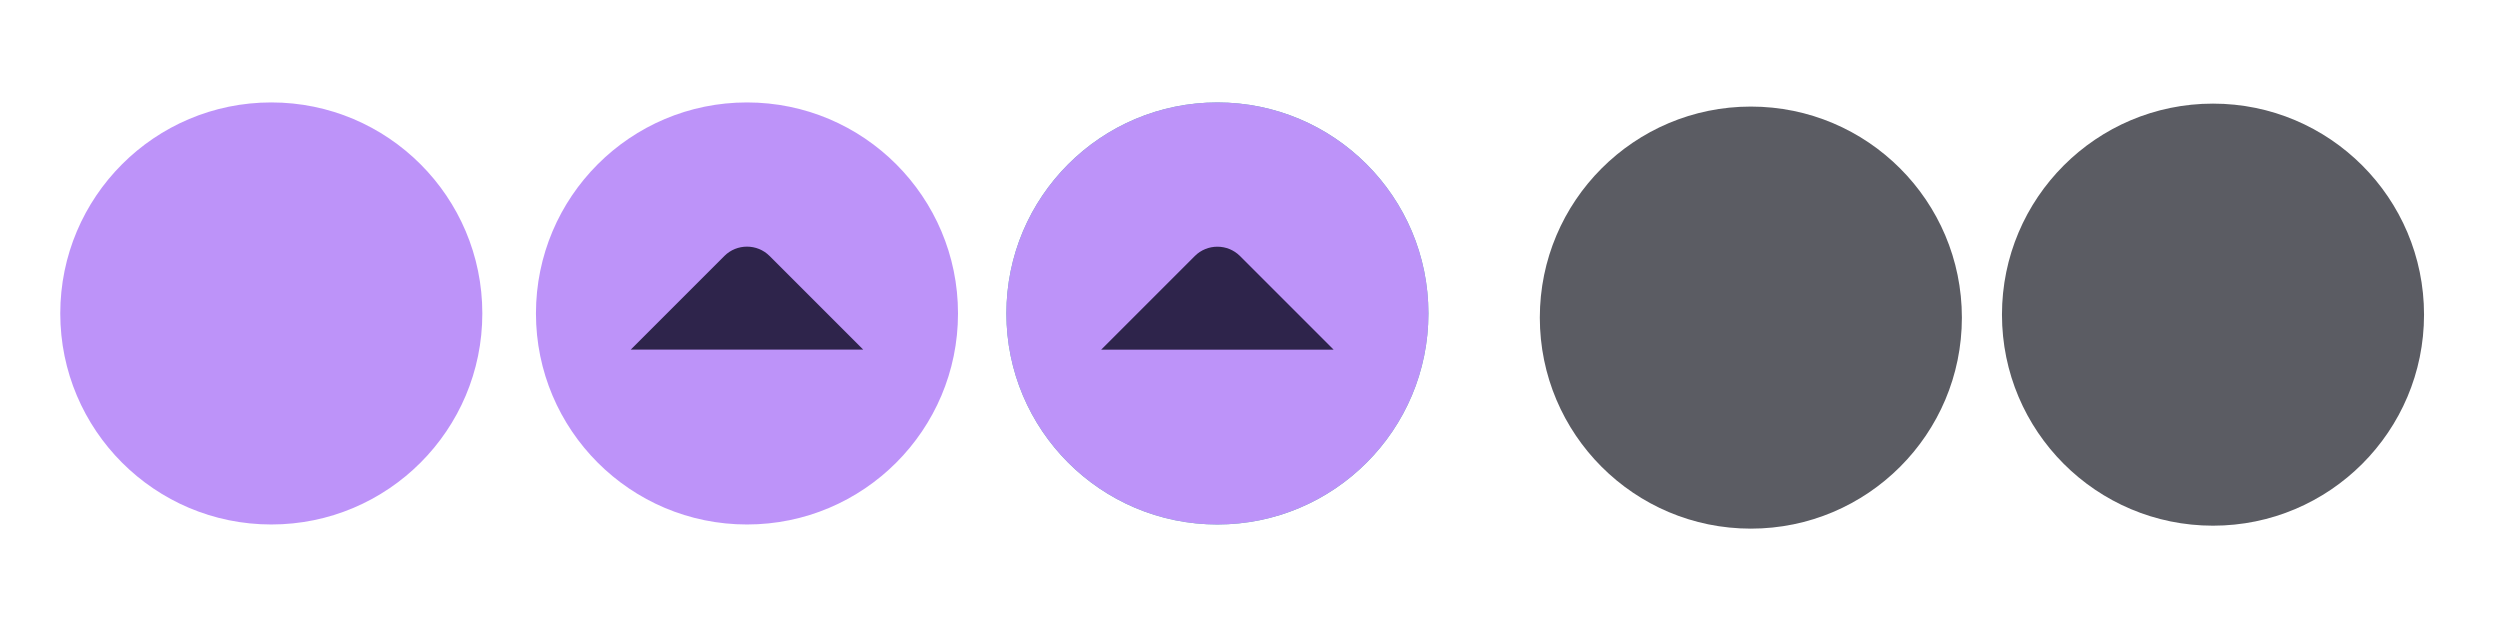
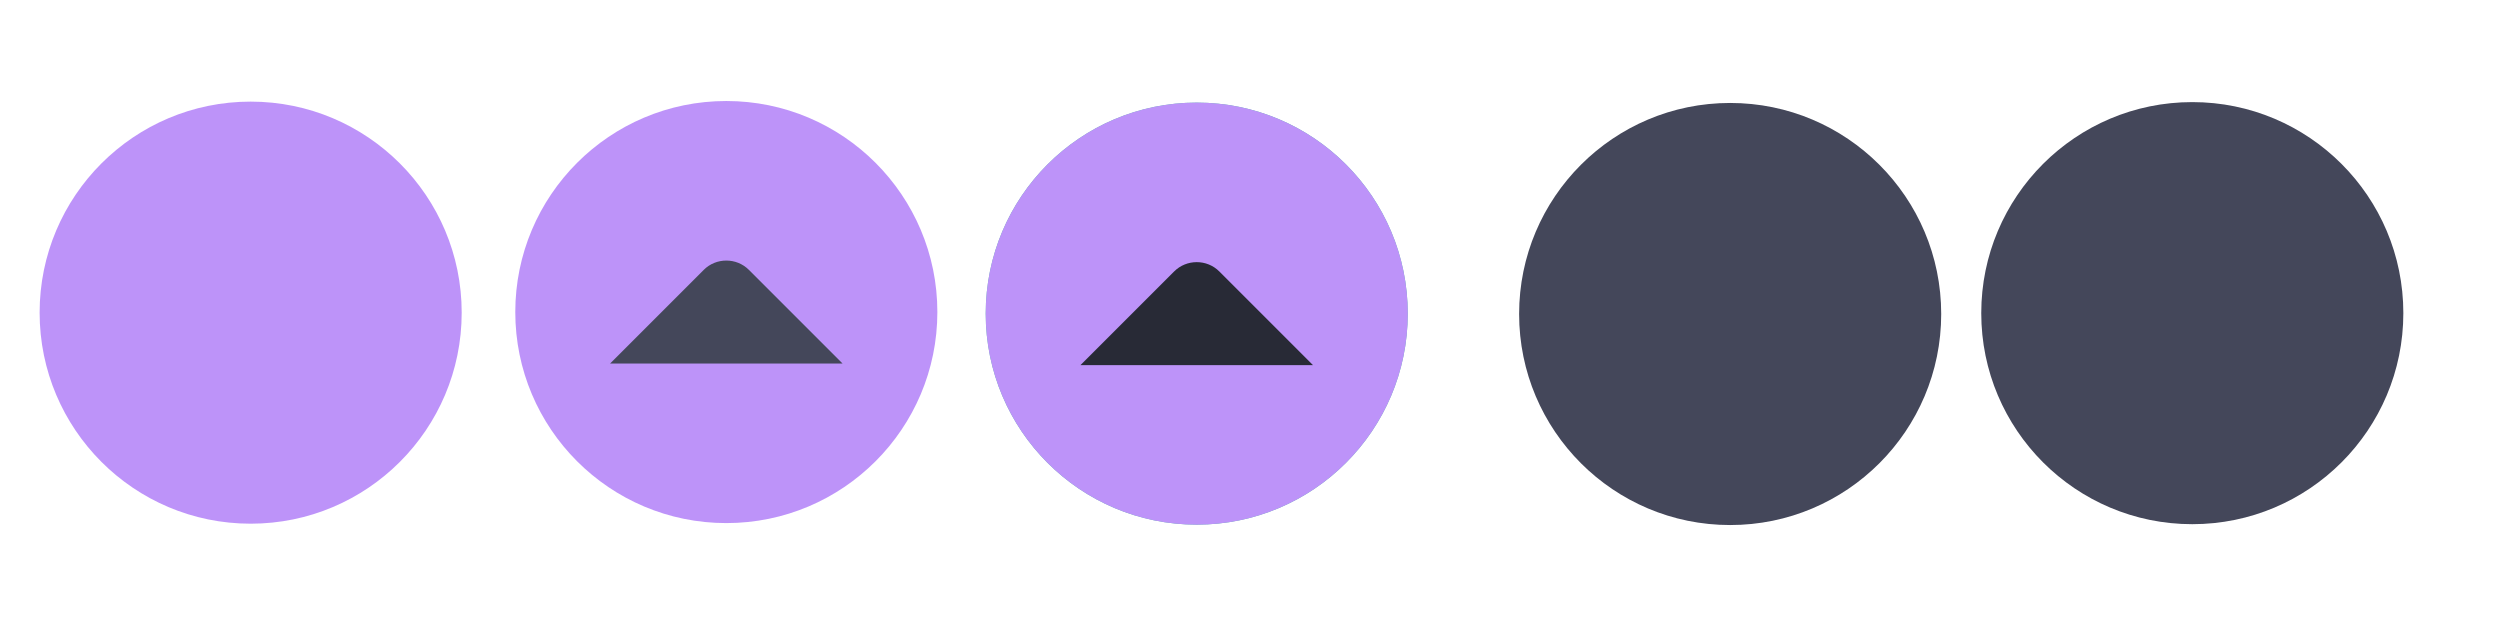
- <svg xmlns="http://www.w3.org/2000/svg" xmlns:xlink="http://www.w3.org/1999/xlink" version="1.1" id="svg4428" height="29.867" width="119.467">
-   <defs id="defs4430">
-     <linearGradient id="linearGradient3913">
-       <stop id="stop3915" offset="0" style="stop-color:#ffffff;stop-opacity:1;" />
-       <stop style="stop-color:#ffffff;stop-opacity:0.498;" offset="0.5" id="stop3921" />
-       <stop id="stop3917" offset="1" style="stop-color:#ffffff;stop-opacity:0;" />
-     </linearGradient>
-     <linearGradient id="linearGradient3868">
-       <stop id="stop3870" offset="0" style="stop-color:#5a5a5a;stop-opacity:1;" />
-       <stop id="stop3872" offset="1" style="stop-color:#646464;stop-opacity:1;" />
-     </linearGradient>
-     <linearGradient id="linearGradient3813">
-       <stop id="stop3815" offset="0" style="stop-color:#666666;stop-opacity:1;" />
-       <stop id="stop3817" offset="1" style="stop-color:#636363;stop-opacity:1;" />
-     </linearGradient>
-     <linearGradient id="linearGradient3787">
-       <stop id="stop3789" offset="0" style="stop-color:#e5e5df;stop-opacity:1;" />
-       <stop id="stop3791" offset="1" style="stop-color:#dadad4;stop-opacity:1;" />
-     </linearGradient>
-     <linearGradient id="linearGradient3806-3-5-6">
-       <stop id="stop3808-6-9-1" offset="0" style="stop-color:#303030;stop-opacity:1;" />
-       <stop id="stop3810-4-6-3" offset="1" style="stop-color:#232323;stop-opacity:1;" />
-     </linearGradient>
-     <linearGradient gradientUnits="userSpaceOnUse" y2="1032.362" x2="40" y1="1044.362" x1="40" id="linearGradient3793" xlink:href="#linearGradient3787" />
-     <linearGradient gradientTransform="matrix(1.166667,0,0,1.076923,-6.5,-80.33555)" y2="1032.362" x2="40" y1="1044.362" x1="40" gradientUnits="userSpaceOnUse" id="linearGradient3828" xlink:href="#linearGradient3787" />
-     <linearGradient y2="1032.362" x2="40" y1="1044.362" x1="40" gradientTransform="matrix(1.166667,0,0,1.076923,-35.5,-1105.698)" gradientUnits="userSpaceOnUse" id="linearGradient3835" xlink:href="#linearGradient3787-8" />
-     <linearGradient y2="1032.362" x2="40" y1="1044.362" x1="40" gradientTransform="matrix(1.166667,0,0,1.076923,-35.5,-1105.698)" gradientUnits="userSpaceOnUse" id="linearGradient3835-4" xlink:href="#linearGradient3787-8" />
-     <linearGradient id="linearGradient3787-8">
-       <stop id="stop3789-2" offset="0" style="stop-color:#f5f5ee;stop-opacity:1;" />
-       <stop id="stop3791-6" offset="1" style="stop-color:#e6e6df;stop-opacity:1;" />
-     </linearGradient>
-     <linearGradient y2="1032.362" x2="40" y1="1044.362" x1="40" gradientTransform="matrix(1.166667,0,0,1.076923,-35.5,-1105.698)" gradientUnits="userSpaceOnUse" id="linearGradient3835-3" xlink:href="#linearGradient3787-8" />
-     <linearGradient id="linearGradient3787-7">
-       <stop id="stop3789-3" offset="0" style="stop-color:#f5f5ee;stop-opacity:1;" />
-       <stop id="stop3791-3" offset="1" style="stop-color:#e6e6e0;stop-opacity:1;" />
-     </linearGradient>
-     <linearGradient gradientUnits="userSpaceOnUse" y2="8.25" x2="11" y1="15.75" x1="11" id="linearGradient3807" xlink:href="#linearGradient3787" />
-     <linearGradient gradientUnits="userSpaceOnUse" y2="8.8" x2="29.5" y1="15.2" x1="29.5" id="linearGradient3819" xlink:href="#linearGradient3813" />
-     <linearGradient gradientUnits="userSpaceOnUse" y2="15.889" x2="10" y1="7" x1="10" id="linearGradient3807-1" xlink:href="#linearGradient4231" />
-     <linearGradient id="linearGradient4231">
-       <stop style="stop-color:#e7e7e1;stop-opacity:1;" offset="0" id="stop4233" />
-       <stop style="stop-color:#dadad3;stop-opacity:1;" offset="1" id="stop4239" />
-     </linearGradient>
-     <linearGradient gradientUnits="userSpaceOnUse" y2="7" x2="10" y1="15.889" x1="10" id="linearGradient3807-1-1" xlink:href="#linearGradient4231-1" />
-     <linearGradient id="linearGradient4231-1">
-       <stop style="stop-color:#e5e5de;stop-opacity:1;" offset="0" id="stop4233-6" />
-       <stop style="stop-color:#dadad3;stop-opacity:1;" offset="1" id="stop4239-7" />
-     </linearGradient>
-     <linearGradient id="linearGradient4363">
-       <stop id="stop4365" offset="0" style="stop-color:#979791;stop-opacity:1;" />
-       <stop id="stop4367" offset="1" style="stop-color:#dadad4;stop-opacity:0;" />
-     </linearGradient>
-     <linearGradient id="linearGradient4363-7">
-       <stop id="stop4365-9" offset="0" style="stop-color:#f5f5ef;stop-opacity:1;" />
-       <stop id="stop4367-8" offset="1" style="stop-color:#dadad4;stop-opacity:0;" />
-     </linearGradient>
-     <linearGradient y2="58" x2="248.632" y1="79" x1="248.632" gradientTransform="matrix(1.1875,0,0,1,-41.25,0)" gradientUnits="userSpaceOnUse" id="linearGradient4361" xlink:href="#linearGradient4231-7" />
-     <linearGradient id="linearGradient4231-7">
-       <stop style="stop-color:#e6e6df;stop-opacity:1;" offset="0" id="stop4233-4" />
-       <stop style="stop-color:#d1d1ca;stop-opacity:1;" offset="1" id="stop4239-8" />
-     </linearGradient>
-     <linearGradient y2="58" x2="248.632" y1="79" x1="248.632" gradientTransform="matrix(1.1875,0,0,1,-262.25,-55.99998)" gradientUnits="userSpaceOnUse" id="linearGradient3127" xlink:href="#linearGradient4231-7" />
-     <linearGradient y2="58" x2="248.632" y1="79" x1="248.632" gradientTransform="matrix(1.1875,0,0,1,-262.25,-55.99998)" gradientUnits="userSpaceOnUse" id="linearGradient3154" xlink:href="#linearGradient4231-7" />
-     <linearGradient y2="58" x2="248.632" y1="79" x1="248.632" gradientTransform="matrix(1.1875,0,0,1,-249.25,-54.99998)" gradientUnits="userSpaceOnUse" id="linearGradient3159" xlink:href="#linearGradient4231-7" />
-     <linearGradient y2="58" x2="248.632" y1="79" x1="248.632" gradientTransform="matrix(1.1875,0,0,1,-262.25,-55.99998)" gradientUnits="userSpaceOnUse" id="linearGradient3159-0" xlink:href="#linearGradient4231-7-9" />
-     <linearGradient id="linearGradient4231-7-9">
-       <stop style="stop-color:#e6e6df;stop-opacity:1;" offset="0" id="stop4233-4-2" />
-       <stop style="stop-color:#d1d1ca;stop-opacity:1;" offset="1" id="stop4239-8-9" />
-     </linearGradient>
-     <linearGradient id="linearGradient4231-5">
-       <stop style="stop-color:#e5e5de;stop-opacity:1;" offset="0" id="stop4233-41" />
-       <stop style="stop-color:#dadad3;stop-opacity:1;" offset="1" id="stop4239-73" />
-     </linearGradient>
-     <linearGradient y2="58" x2="248.632" y1="79" x1="248.632" gradientTransform="matrix(1.1875,0,0,1,-262.25,-55.99998)" gradientUnits="userSpaceOnUse" id="linearGradient3159-1" xlink:href="#linearGradient4231-7-7" />
-     <linearGradient id="linearGradient4231-7-7">
-       <stop style="stop-color:#e6e6df;stop-opacity:1;" offset="0" id="stop4233-4-7" />
-       <stop style="stop-color:#d1d1ca;stop-opacity:1;" offset="1" id="stop4239-8-2" />
-     </linearGradient>
-     <linearGradient gradientUnits="userSpaceOnUse" y2="7" x2="10" y1="15.889" x1="10" id="linearGradient3807-1-7" xlink:href="#linearGradient4231-73" />
-     <linearGradient id="linearGradient4231-73">
-       <stop style="stop-color:#e5e5de;stop-opacity:1;" offset="0" id="stop4233-1" />
-       <stop style="stop-color:#dadad3;stop-opacity:1;" offset="1" id="stop4239-85" />
-     </linearGradient>
-     <filter height="1.746" y="-0.373" width="1.365" x="-0.182" id="filter5355">
-       <feGaussianBlur id="feGaussianBlur5357" stdDeviation="1.207" />
+ <svg xmlns="http://www.w3.org/2000/svg" width="119.47" height="29.867">
+   <defs>
+     <filter id="filter5355" x="-.182" y="-.373" width="1.365" height="1.746">
+       <feGaussianBlur stdDeviation="1.207" />
    </filter>
  </defs>
-   <g transform="translate(0,-1092.653)" id="layer1">
-     <g transform="translate(86.4,-3.2)" id="4" />
-     <path transform="matrix(0.998626,0,0,0.9174844,122.4367,158.2753)" id="path3863" d="m -22.666,1038.623 h 15.888 c -0.374,-10.748 -15.894,-9.959 -15.888,0 z" style="opacity:0;fill:#5b5c63;fill-opacity:1;stroke:#000000;stroke-width:0.1;stroke-linecap:butt;stroke-linejoin:miter;stroke-miterlimit:4;stroke-dasharray:none;stroke-opacity:1;filter:url(#filter5355)" />
-     <g style="fill:#bd93f9;fill-opacity:1" transform="matrix(0.02211836,0,0,-0.02211825,2.814838,1117.89)" id="active-center">
-       <path id="path14" style="fill:#bd93f9;fill-opacity:1;fill-rule:evenodd;stroke:none;stroke-width:1.067;enable-background:new" d="m 458.879,7.858 c 251.8,0 455.921,204.125 455.921,455.929 0,251.795 -204.121,455.921 -455.921,455.921 C 207.08,919.709 2.954,715.583 2.954,463.788 2.954,211.983 207.08,7.858 458.879,7.858" />
-       <path id="path16" style="fill:#bd93f9;fill-opacity:1;fill-rule:evenodd;stroke:none;stroke-width:1.067;enable-background:new" d="m 458.877,46.638 c 230.384,0 417.15,186.763 417.15,417.15 0,230.379 -186.766,417.141 -417.15,417.141 -230.383,0 -417.15,-186.763 -417.15,-417.141 0,-230.387 186.767,-417.15 417.15,-417.15" />
+   <g fill-rule="evenodd" transform="translate(-.987 -1072.6)">
+     <g id="active-center" fill="#bd93f9">
+       <path d="M458.88 7.858c251.8 0 455.92 204.12 455.92 455.93 0 251.8-204.12 455.92-455.92 455.92S2.96 715.578 2.96 463.788c0-251.8 204.13-455.93 455.92-455.93" enable-background="new" transform="matrix(.02212 0 0 -.02212 2.815 1097.8)" />
+       <path d="M458.88 46.638c230.38 0 417.15 186.76 417.15 417.15 0 230.38-186.77 417.14-417.15 417.14S41.73 694.168 41.73 463.788c0-230.39 186.77-417.15 417.15-417.15" enable-background="new" transform="matrix(.02212 0 0 -.02212 2.815 1097.8)" />
    </g>
-     <g transform="matrix(0.02211825,0,0,-0.02211826,25.48017,1117.819)" id="hover-center">
-       <path id="path14-3" style="fill:#bd93f9;fill-opacity:1;fill-rule:evenodd;stroke:none;stroke-width:1.067;enable-background:new" d="m 461.861,916.488 c -251.802,0 -455.923,-204.125 -455.923,-455.929 0,-251.795 204.122,-455.921 455.923,-455.921 251.801,0 455.927,204.126 455.927,455.921 0,251.805 -204.126,455.929 -455.927,455.929" />
-       <path id="path16-5" style="fill:#bd93f9;fill-opacity:1;fill-rule:evenodd;stroke:none;stroke-width:1.067;enable-background:new" d="m 461.863,877.708 c -230.385,0 -417.152,-186.763 -417.152,-417.15 0,-230.379 186.767,-417.141 417.152,-417.141 230.384,0 417.152,186.763 417.152,417.141 0,230.387 -186.768,417.15 -417.152,417.15" />
-       <path id="path18-6" style="fill:#2e244b;fill-opacity:1;fill-rule:evenodd;stroke:none;stroke-width:1.067;enable-background:new" d="m 210.737,382.462 202.329,202.329 c 26.838,26.838 70.749,26.838 97.587,6e-4 l 202.331,-202.331 -502.247,0.001" />
+     <g id="hover-center">
+       <path d="M461.86 916.49c-251.8 0-455.92-204.12-455.92-455.93 0-251.8 204.12-455.92 455.92-455.92s455.93 204.13 455.93 455.92c0 251.8-204.13 455.93-455.93 455.93" enable-background="new" fill="#bd93f9" transform="matrix(.02212 0 0 -.02212 25.48 1097.7)" />
+       <path d="M461.86 877.71c-230.39 0-417.15-186.76-417.15-417.15 0-230.38 186.77-417.14 417.15-417.14s417.15 186.76 417.15 417.14c0 230.39-186.77 417.15-417.15 417.15" enable-background="new" fill="#bd93f9" transform="matrix(.02212 0 0 -.02212 25.48 1097.7)" />
+       <path d="m210.74 349.34 202.33 202.33c26.838 26.838 70.749 26.838 97.587 0l202.33-202.33-502.25.002" enable-background="new" fill="#44475a" transform="matrix(.02212 0 0 -.02212 25.48 1097.7)" />
    </g>
-     <g transform="matrix(0.02211825,0,0,-0.02211836,47.96021,1117.944)" id="pressed-center">
-       <path d="m 461.864,10.287 c 251.802,0 455.923,204.124 455.923,455.927 0,251.794 -204.122,455.919 -455.923,455.919 -251.801,0 -455.927,-204.125 -455.927,-455.919 0,-251.804 204.126,-455.927 455.927,-455.927" style="fill:#58b4aa;fill-opacity:1;fill-rule:evenodd;stroke:none;stroke-width:1.067" id="path14-2" />
-       <path id="path14-2-3" style="fill:#bd93f9;fill-opacity:1;fill-rule:evenodd;stroke:none;stroke-width:1.067;enable-background:new" d="m 461.861,922.133 c -251.802,0 -455.923,-204.124 -455.923,-455.927 0,-251.794 204.121,-455.919 455.923,-455.919 251.801,0 455.927,204.125 455.927,455.919 0,251.804 -204.126,455.927 -455.927,455.927" />
-       <path id="path16-9-6" style="fill:#bd93f9;fill-opacity:1;fill-rule:evenodd;stroke:none;stroke-width:1.067;enable-background:new" d="m 461.861,883.354 c -230.385,0 -417.152,-186.762 -417.152,-417.148 0,-230.378 186.767,-417.139 417.152,-417.139 230.384,0 417.152,186.762 417.152,417.139 0,230.386 -186.768,417.148 -417.152,417.148" />
-       <path id="path18-6-3" style="fill:#2e244b;fill-opacity:1;fill-rule:evenodd;stroke:none;stroke-width:1.067;enable-background:new" d="m 210.737,387.979 202.329,202.328 c 26.838,26.838 70.749,26.838 97.587,6e-4 l 202.331,-202.33 -502.247,10e-4" />
+     <g id="pressed-center">
+       <path d="M461.87 10.28c251.8 0 455.92 204.12 455.92 455.93 0 251.79-204.12 455.92-455.92 455.92S5.94 718.01 5.94 466.21 210.07 10.28 461.87 10.28" fill="#58b4aa" transform="matrix(.02212 0 0 -.02212 47.96 1097.9)" />
+       <path d="M461.86 922.13c-251.8 0-455.92-204.12-455.92-455.93 0-251.79 204.12-455.92 455.92-455.92S917.79 214.4 917.79 466.2 713.66 922.13 461.86 922.13" enable-background="new" fill="#bd93f9" transform="matrix(.02212 0 0 -.02212 47.96 1097.9)" />
+       <path d="M461.86 883.35c-230.39 0-417.15-186.76-417.15-417.15 0-230.38 186.77-417.14 417.15-417.14S879.01 235.82 879.01 466.2c0 230.39-186.77 417.15-417.15 417.15" enable-background="new" fill="#bd93f9" transform="matrix(.02212 0 0 -.02212 47.96 1097.9)" />
+       <path d="m210.74 354.98 202.33 202.33c26.838 26.838 70.749 26.838 97.587 0l202.33-202.33-502.25.002" enable-background="new" fill="#282a36" transform="matrix(.02212 0 0 -.02212 47.96 1097.9)" />
    </g>
-     <g style="fill:#5b5c63;fill-opacity:1" transform="matrix(0.02211826,0,0,-0.02211835,73.95945,1117.824)" id="inactive-center">
-       <path d="m 438.92,-4.105 c 251.806,0 455.936,204.126 455.936,455.936 0,251.802 -204.13,455.932 -455.936,455.932 -251.805,0 -455.935,-204.13 -455.935,-455.932 0,-251.81 204.13,-455.936 455.935,-455.936" style="fill:#5b5c63;fill-opacity:1;fill-rule:evenodd;stroke:none;stroke-width:1.067" id="path4199" />
-       <path d="m 438.92,34.671 c 230.389,0 417.159,186.767 417.159,417.16 0,230.384 -186.77,417.155 -417.159,417.155 -230.388,0 -417.159,-186.771 -417.159,-417.155 0,-230.393 186.771,-417.16 417.159,-417.16" style="fill:#5b5c63;fill-opacity:1;fill-rule:evenodd;stroke:none;stroke-width:1.067" id="path4201" />
+     <g id="inactive-center" fill="#44475a">
+       <path d="M438.92-4.105c251.81 0 455.94 204.13 455.94 455.94 0 251.8-204.13 455.93-455.94 455.93s-455.94-204.13-455.94-455.93c0-251.81 204.13-455.94 455.94-455.94" transform="matrix(.02212 0 0 -.02212 73.959 1097.6)" />
+       <path d="M438.92 34.671c230.39 0 417.16 186.77 417.16 417.16 0 230.38-186.77 417.16-417.16 417.16S21.76 682.221 21.76 451.831s186.77-417.16 417.16-417.16" transform="matrix(.02212 0 0 -.02212 73.959 1097.6)" />
    </g>
-     <g transform="matrix(0.02211826,0,0,-0.02211835,96.71634,1117.824)" id="deactivated-center">
-       <path d="m 408.521,2.27 c 251.806,0 455.936,204.126 455.936,455.936 0,251.802 -204.13,455.932 -455.936,455.932 -251.805,0 -455.935,-204.13 -455.935,-455.932 0,-251.81 204.13,-455.936 455.935,-455.936" style="fill:#5b5c63;fill-opacity:1;fill-rule:evenodd;stroke:none;stroke-width:1.067" id="path4199-3" />
-       <path d="m 408.521,41.046 c 230.389,0 417.159,186.767 417.159,417.16 0,230.384 -186.77,417.155 -417.159,417.155 -230.388,0 -417.159,-186.771 -417.159,-417.155 0,-230.393 186.771,-417.16 417.159,-417.16" style="fill:#5b5c63;fill-opacity:1;fill-rule:evenodd;stroke:none;stroke-width:1.067" id="path4201-6" />
+     <g id="deactivated-center" fill="#44475a">
+       <path d="M408.52 2.27c251.81 0 455.94 204.13 455.94 455.94 0 251.8-204.13 455.93-455.94 455.93S-47.42 710.01-47.42 458.21c0-251.81 204.13-455.94 455.94-455.94" transform="matrix(.02212 0 0 -.02212 96.716 1097.7)" />
+       <path d="M408.52 41.046c230.39 0 417.16 186.77 417.16 417.16 0 230.38-186.77 417.16-417.16 417.16S-8.64 688.596-8.64 458.206s186.77-417.16 417.16-417.16" transform="matrix(.02212 0 0 -.02212 96.716 1097.7)" />
    </g>
  </g>
</svg>
